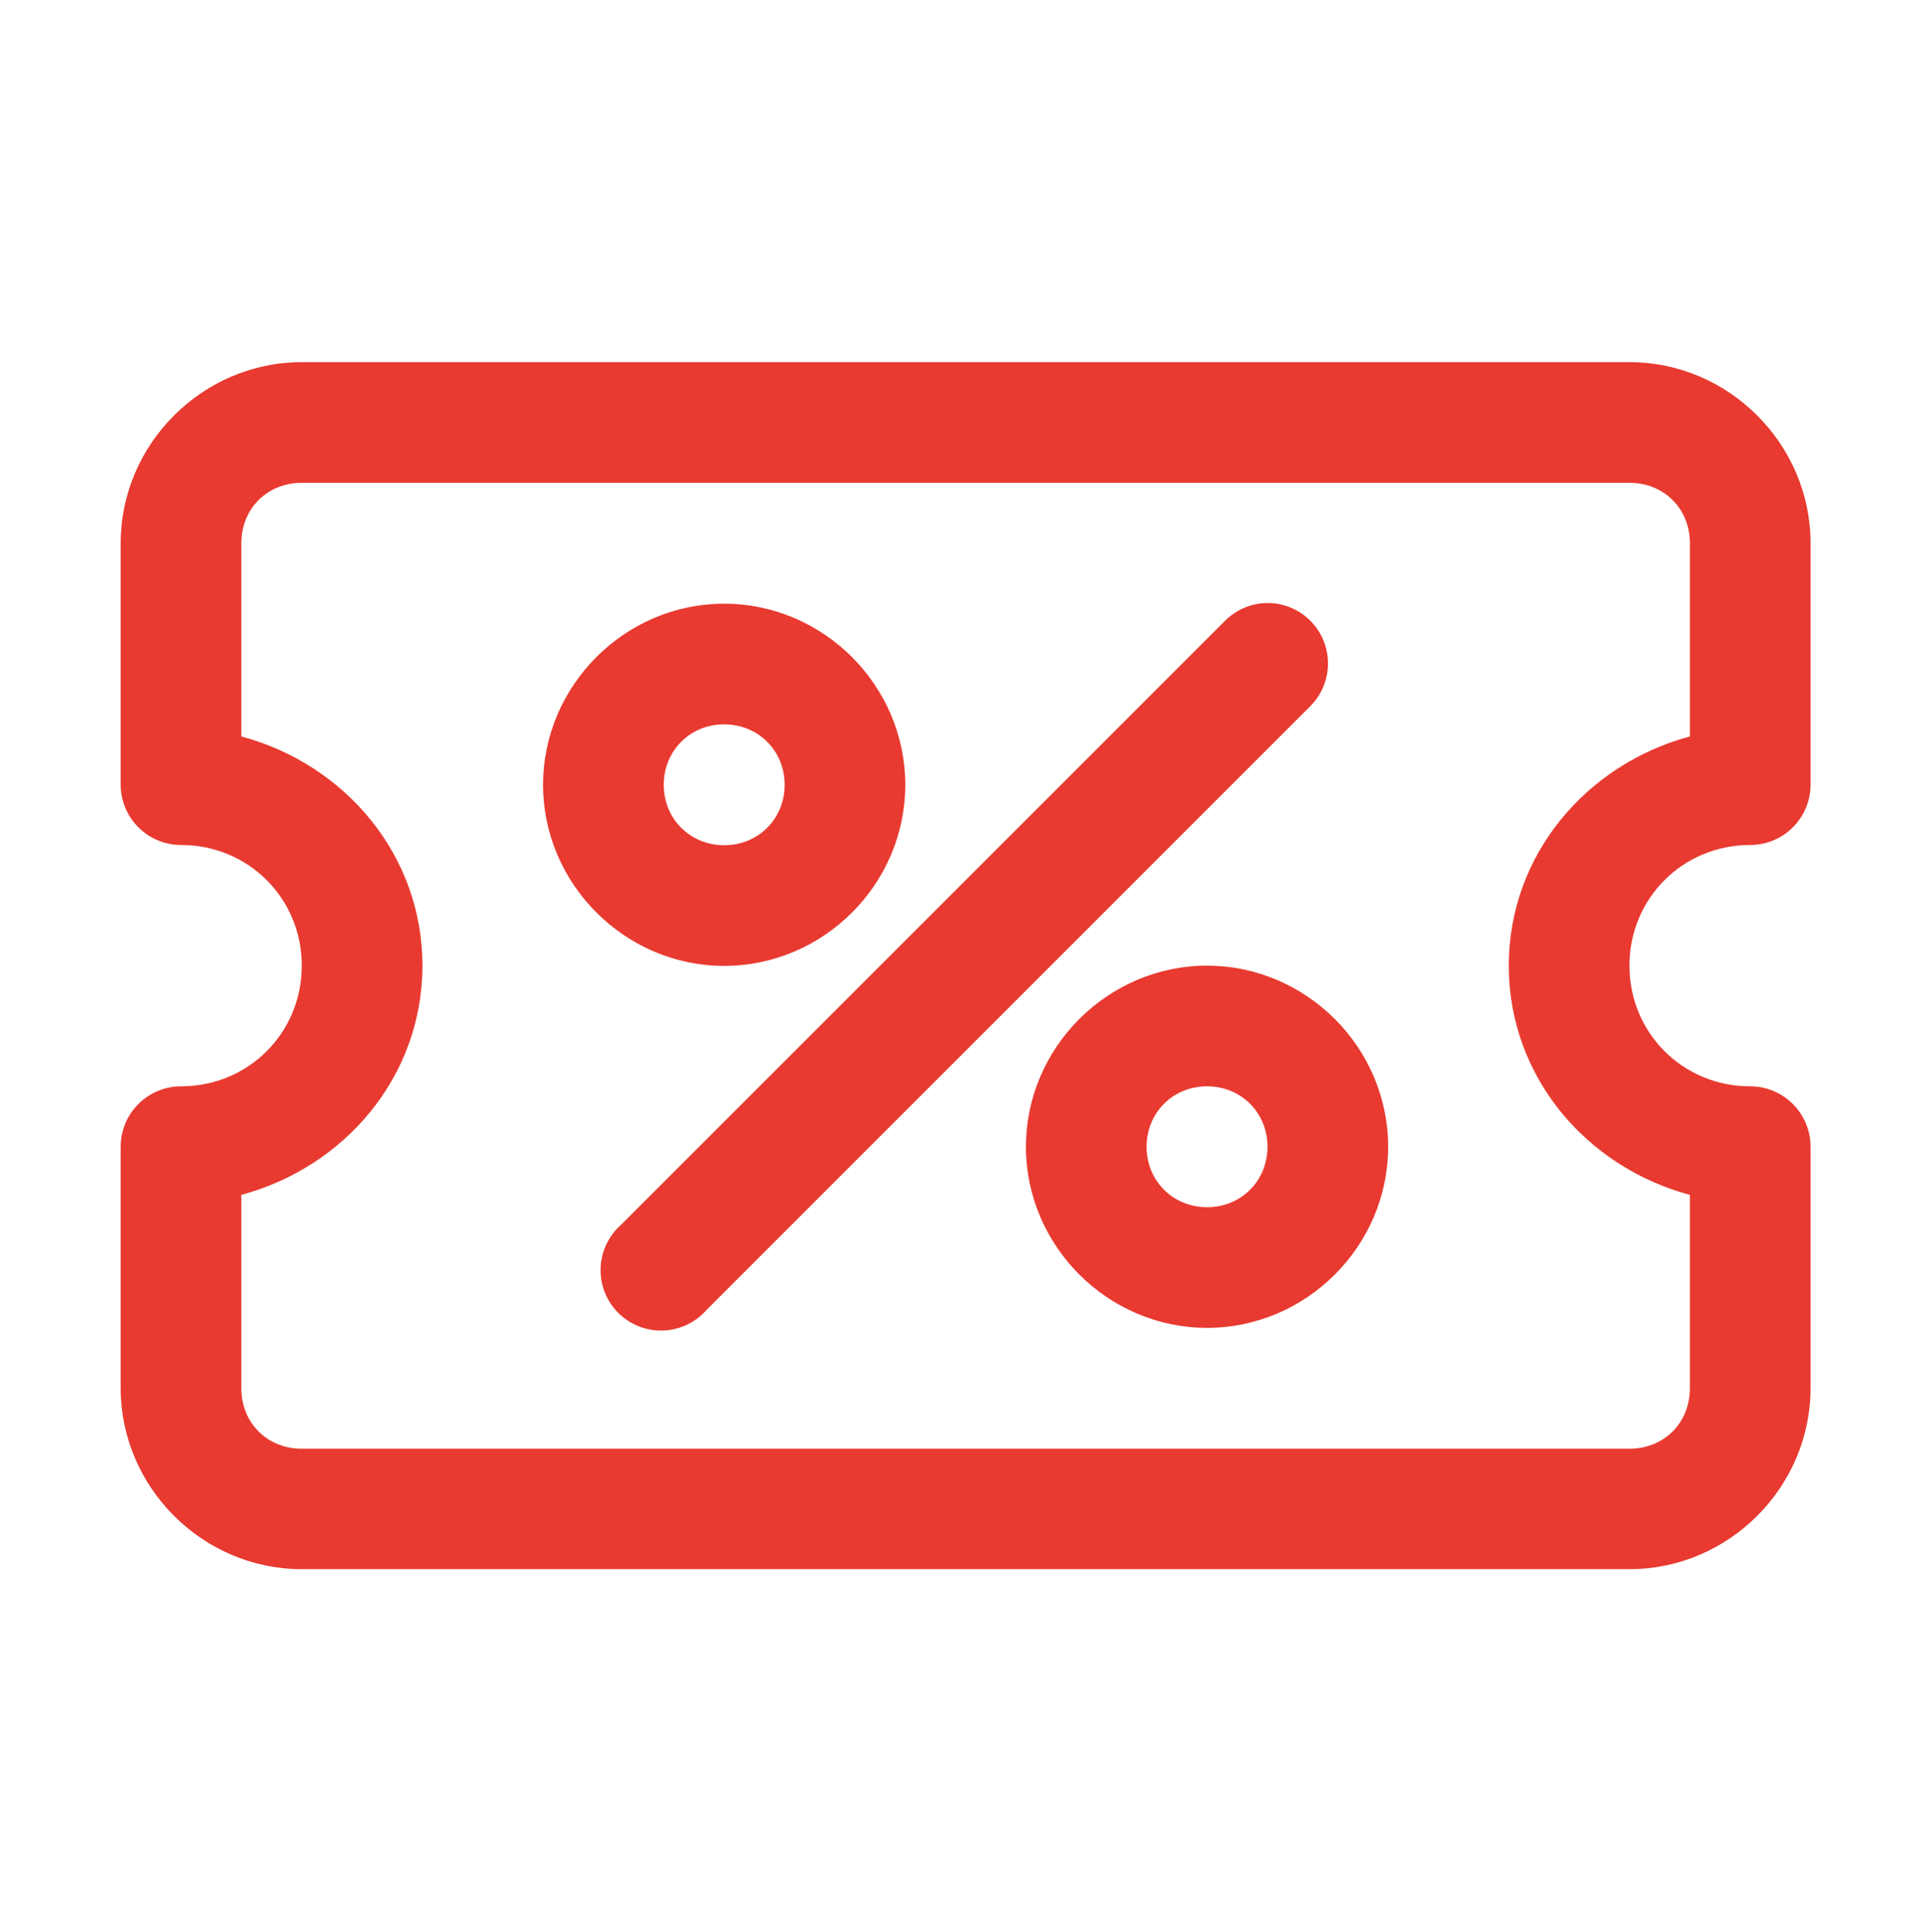
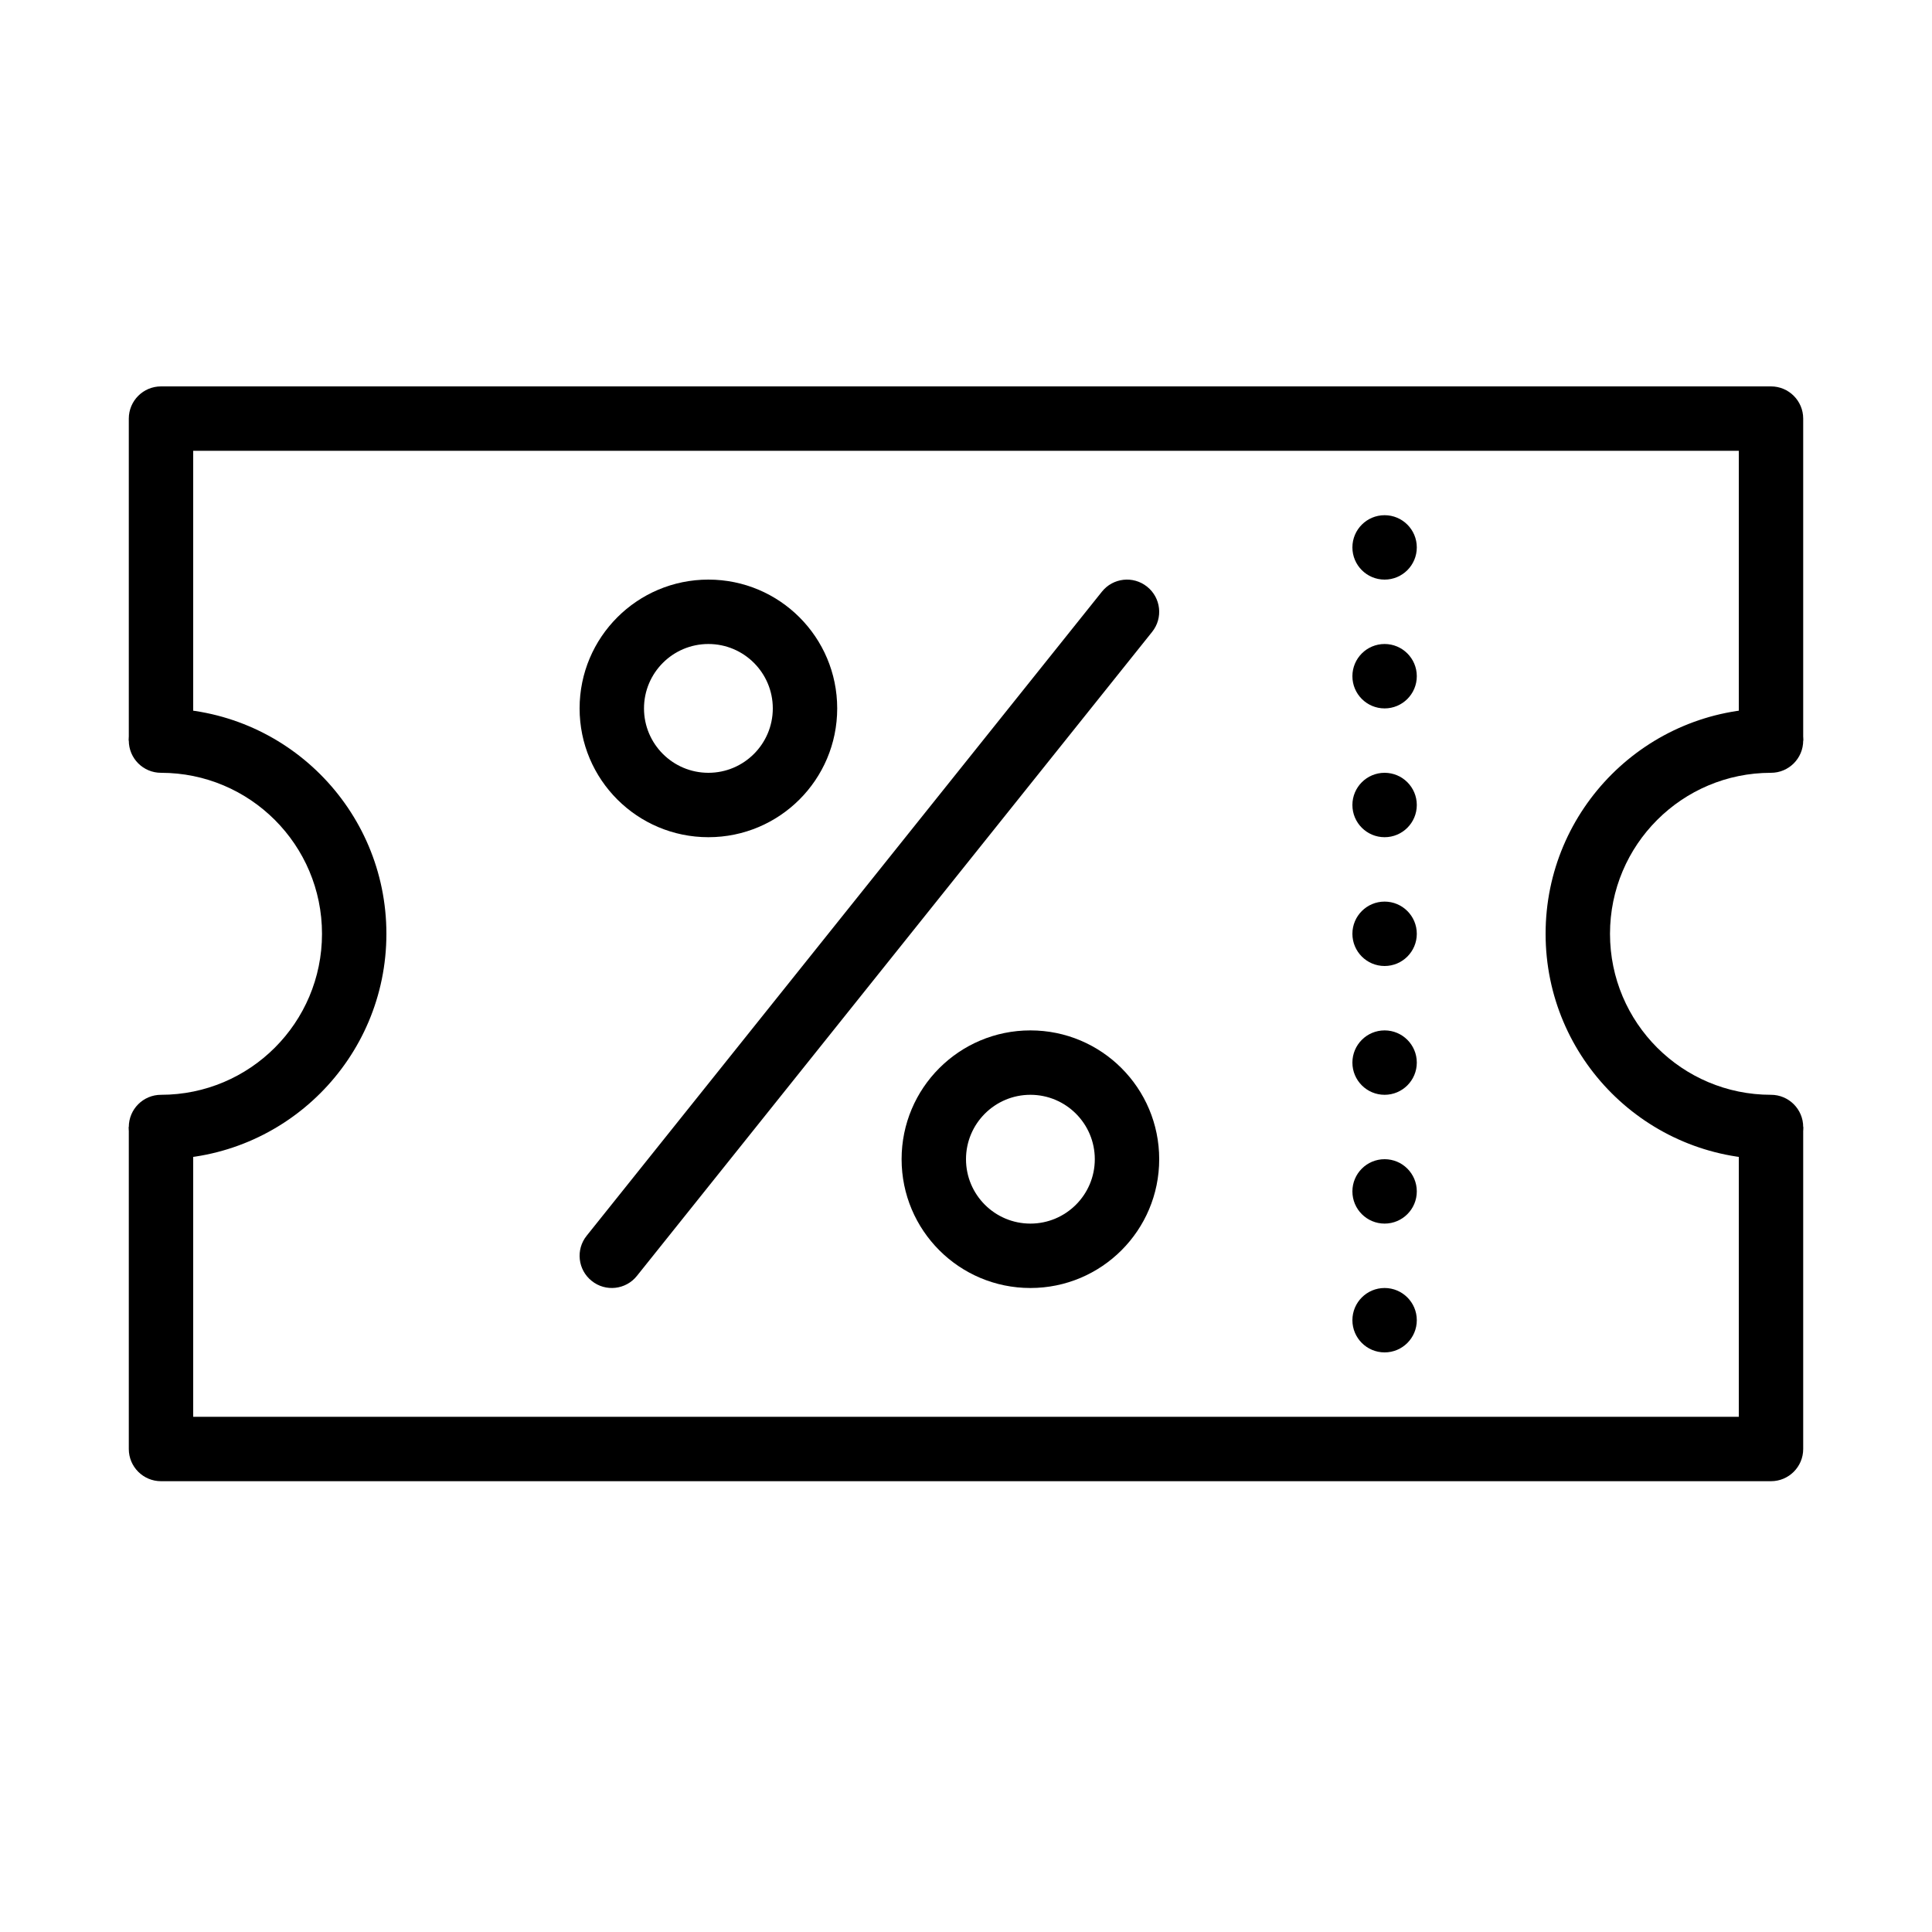
- <svg xmlns="http://www.w3.org/2000/svg" class="" height="100%" preserveAspectRatio="none" version="1.1" viewBox="0 0 8.467 8.467" width="100%" x="0px" y="0px" fill="rgba(232, 58, 48, 1)">
-   <g transform="translate(0,-288.5333)">
-     <path d="m 1.323,290.121 c -0.435,0 -0.794,0.359 -0.794,0.794 v 1.058 a 0.265,0.265 0 0 0 0.265,0.265 c 0.295,0 0.529,0.234 0.529,0.529 0,0.295 -0.234,0.529 -0.529,0.529 a 0.265,0.265 0 0 0 -0.265,0.265 v 1.058 c 0,0.435 0.359,0.794 0.794,0.794 H 7.144 c 0.435,0 0.794,-0.359 0.794,-0.794 v -1.058 a 0.265,0.265 0 0 0 -0.265,-0.265 c -0.295,0 -0.529,-0.234 -0.529,-0.529 0,-0.295 0.234,-0.529 0.529,-0.529 A 0.265,0.265 0 0 0 7.938,291.973 v -1.058 c 0,-0.435 -0.359,-0.794 -0.794,-0.794 z m 0,0.529 H 7.144 c 0.151,0 0.265,0.113 0.265,0.265 v 0.847 c -0.451,0.121 -0.794,0.517 -0.794,1.005 0,0.488 0.342,0.884 0.794,1.005 v 0.848 c 0,0.151 -0.113,0.265 -0.265,0.265 H 1.323 c -0.151,0 -0.265,-0.113 -0.265,-0.265 v -0.848 c 0.451,-0.121 0.794,-0.517 0.794,-1.005 0,-0.488 -0.342,-0.884 -0.794,-1.005 v -0.847 c 0,-0.151 0.113,-0.265 0.265,-0.265 z m 4.228,0.527 a 0.265,0.265 0 0 0 -0.182,0.08 l -2.646,2.646 a 0.265,0.265 0 1 0 0.374,0.374 l 2.646,-2.646 A 0.265,0.265 0 0 0 5.551,291.177 Z M 3.175,291.18 c -0.435,0 -0.794,0.359 -0.794,0.794 0,0.435 0.359,0.794 0.794,0.794 0.435,0 0.794,-0.358 0.794,-0.794 0,-0.435 -0.359,-0.794 -0.794,-0.794 z m 0,0.529 c 0.149,0 0.265,0.115 0.265,0.265 0,0.149 -0.115,0.265 -0.265,0.265 -0.149,0 -0.265,-0.115 -0.265,-0.265 0,-0.149 0.115,-0.265 0.265,-0.265 z m 2.117,1.058 c -0.435,0 -0.794,0.359 -0.794,0.794 0,0.435 0.359,0.794 0.794,0.794 0.435,0 0.794,-0.358 0.794,-0.794 0,-0.435 -0.359,-0.794 -0.794,-0.794 z m 0,0.529 c 0.149,0 0.265,0.115 0.265,0.265 0,0.149 -0.115,0.265 -0.265,0.265 -0.149,0 -0.265,-0.115 -0.265,-0.265 0,-0.149 0.115,-0.265 0.265,-0.265 z" style="color: rgb(255 255 255);font: medium sans-serif;font-feature-settings: normal;text-indent: 0px;text-align: start;text-decoration: none solid rgb(0, 0, 0);letter-spacing: normal;word-spacing: normal;text-transform: none;writing-mode: lr-tb;direction: ltr;text-orientation: mixed;dominant-baseline: auto;baseline-shift: baseline;text-anchor: start;white-space: normal;clip-rule: nonzero;display: inline;overflow: visible;visibility: visible;opacity: 1;isolation: auto;mix-blend-mode: normal;color-interpolation: srgb;color-interpolation-filters: linearrgb;vector-effect: none;fill-opacity: 1;fill-rule: nonzero;stroke: none;stroke-width: 0.529;stroke-linecap: round;stroke-linejoin: round;stroke-miterlimit: 4;stroke-dasharray: none;stroke-dashoffset: 0;stroke-opacity: 1;color-rendering: auto;image-rendering: auto;shape-rendering: auto;text-rendering: auto;" />
+ <svg xmlns="http://www.w3.org/2000/svg" viewBox="0 0 30 30" version="1.1" x="0px" y="0px" preserveAspectRatio="none" width="100%" height="100%" class="">
+   <g stroke="none" stroke-width="1" fill-rule="evenodd">
+     <g transform="translate(-225, -270)">
+       <g transform="translate(227, 276)">
+         <path d="M4,8.5 C4,6.567 2.433,5 0.5,5 C0.224,5 0,5.224 0,5.5 C0,5.776 0.224,6 0.5,6 C1.881,6 3,7.119 3,8.5 C3,9.881 1.881,11 0.5,11 C0.224,11 0,11.224 0,11.5 C0,11.776 0.224,12 0.5,12 C2.433,12 4,10.433 4,8.5 Z" />
+         <path d="M26,8.5 C26,6.567 24.433,5 22.5,5 C22.224,5 22,5.224 22,5.5 C22,5.776 22.224,6 22.5,6 C23.881,6 25,7.119 25,8.5 C25,9.881 23.881,11 22.5,11 C22.224,11 22,11.224 22,11.5 C22,11.776 22.224,12 22.5,12 C24.433,12 26,10.433 26,8.5 Z" transform="translate(24, 8.5) scale(-1, 1) translate(-24, -8.5) " />
+         <path d="M1,1 L25,1 L25,5.5 L26,5.5 L26,0.5 C26,0.224 25.776,0 25.5,0 L0.5,0 C0.224,0 0,0.224 0,0.5 L0,5.5 L1,5.5 L1,1 Z" />
+         <path d="M1,12.5 L25,12.5 L25,17 L26,17 L26,12 C26,11.724 25.776,11.5 25.5,11.5 L0.5,11.5 C0.224,11.5 0,11.724 0,12 L0,17 L1,17 L1,12.5 Z" transform="translate(13, 14.25) scale(1, -1) translate(-13, -14.25) " />
+         <circle cx="19.5" cy="2.5" r="0.5" />
+         <circle cx="19.5" cy="4.5" r="0.5" />
+         <circle cx="19.5" cy="6.5" r="0.5" />
+         <circle cx="19.5" cy="8.5" r="0.5" />
+         <circle cx="19.5" cy="10.5" r="0.5" />
+         <circle cx="19.5" cy="12.5" r="0.5" />
+         <circle cx="19.5" cy="14.5" r="0.5" />
+         <path d="M11,5 C11,3.895 10.105,3 9,3 C7.895,3 7,3.895 7,5 C7,6.105 7.895,7 9,7 C10.105,7 11,6.105 11,5 Z M8,5 C8,4.448 8.448,4 9,4 C9.552,4 10,4.448 10,5 C10,5.552 9.552,6 9,6 C8.448,6 8,5.552 8,5 Z" />
+         <path d="M7.11,13.188 C6.937,13.403 6.972,13.718 7.188,13.89 C7.403,14.063 7.718,14.028 7.89,13.812 L15.89,3.812 C16.063,3.597 16.028,3.282 15.812,3.11 C15.597,2.937 15.282,2.972 15.11,3.188 L7.11,13.188 Z" />
+         <path d="M16,12 C16,10.895 15.105,10 14,10 C12.895,10 12,10.895 12,12 C12,13.105 12.895,14 14,14 C15.105,14 16,13.105 16,12 Z M13,12 C13,11.448 13.448,11 14,11 C14.552,11 15,11.448 15,12 C15,12.552 14.552,13 14,13 C13.448,13 13,12.552 13,12 Z" />
+       </g>
+     </g>
  </g>
</svg>
